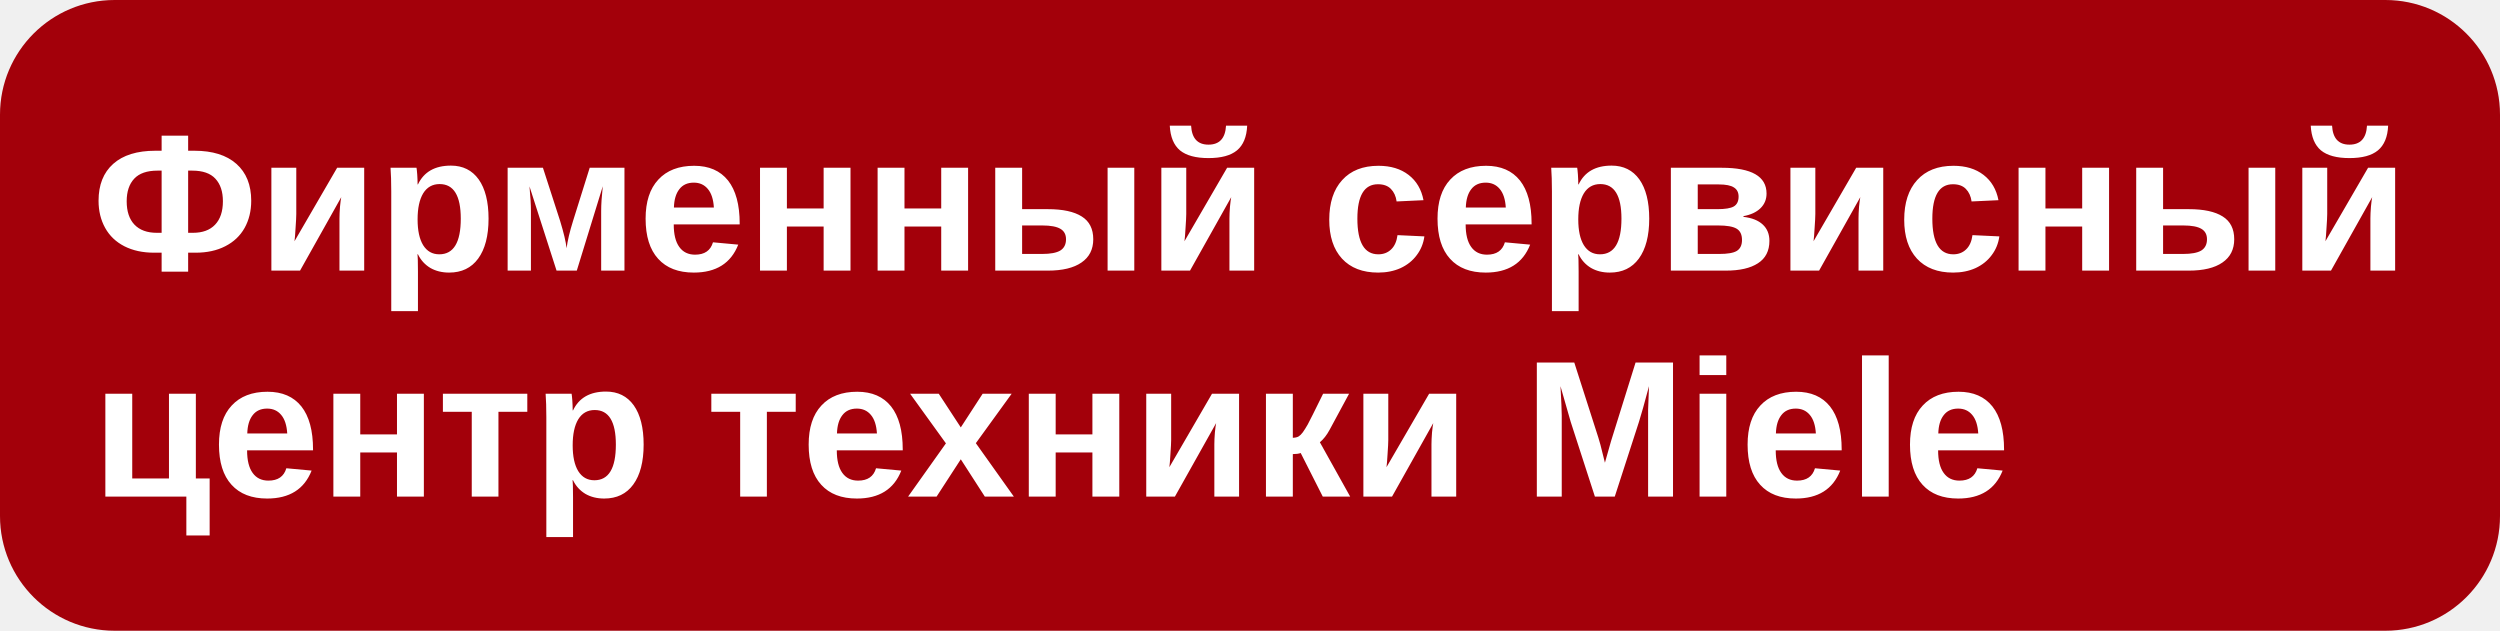
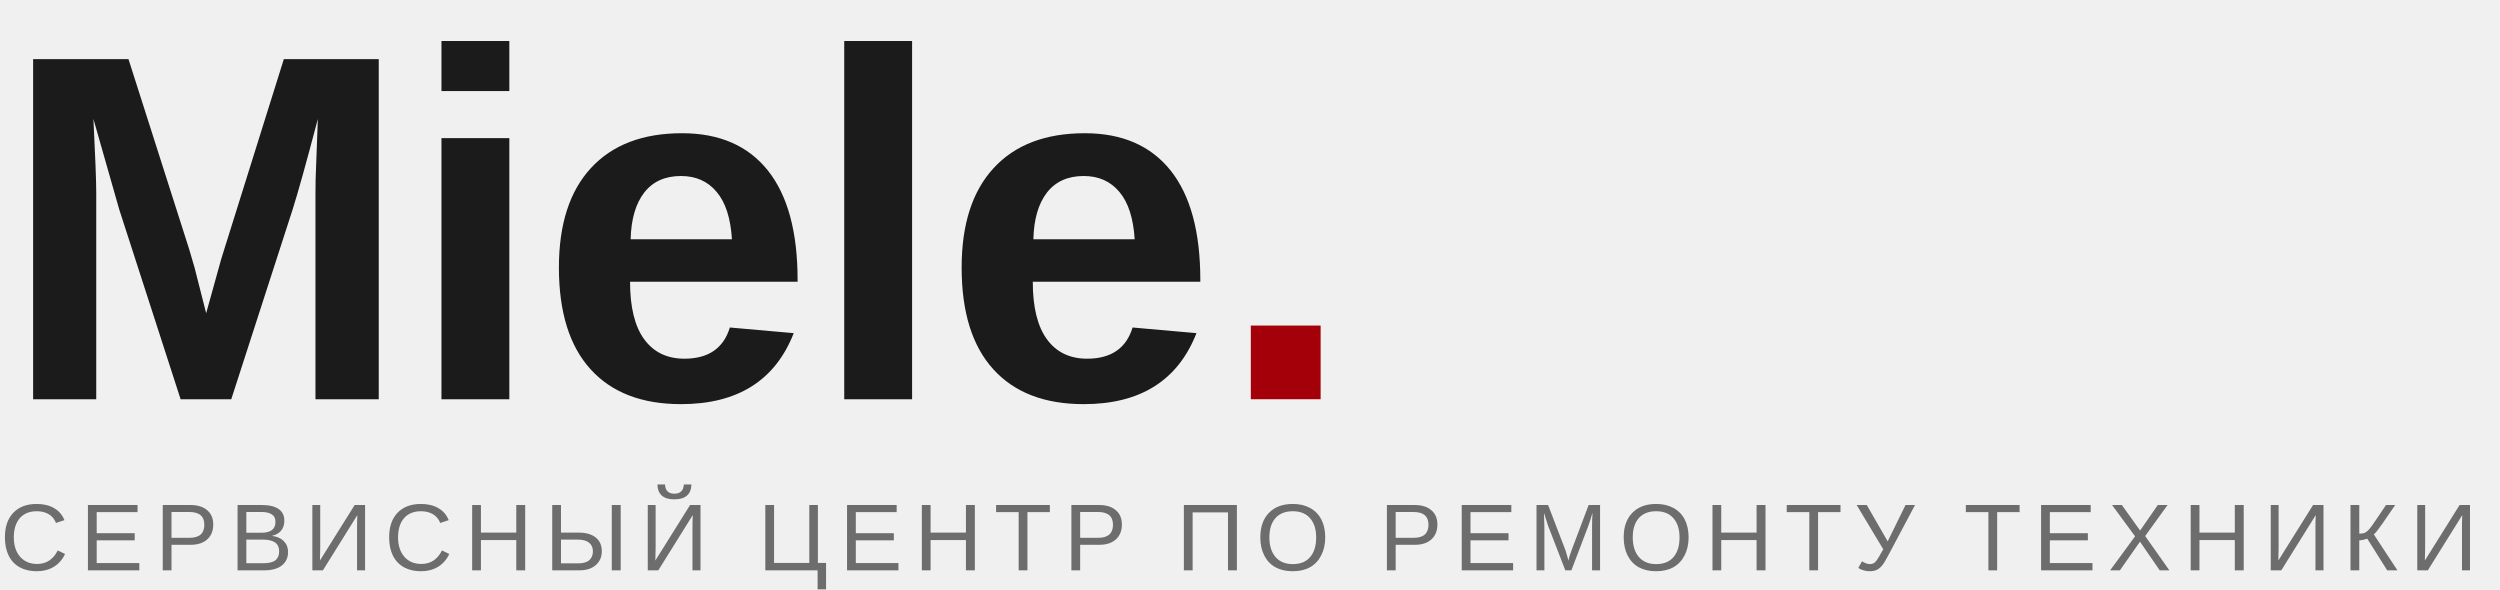
- <svg xmlns="http://www.w3.org/2000/svg" width="218" height="55" viewBox="0 0 218 55" role="img">
-   <rect width="218" height="55" rx="10" fill="#a3000a" />
-   <text x="8" y="23.6" font-family="Arial, Helvetica, sans-serif" font-size="16.98" font-weight="700" fill="#ffffff" textLength="202" lengthAdjust="spacing">Фирменный сервисный</text>
-   <text x="8" y="43.3" font-family="Arial, Helvetica, sans-serif" font-size="16.98" font-weight="700" fill="#ffffff" textLength="202" lengthAdjust="spacing">центр техники Miele</text>
+ <svg xmlns="http://www.w3.org/2000/svg" width="263" height="62" viewBox="0 0 263 62" role="img" aria-label="Miele">
+   <text x="0" y="42" font-family="Arial, Helvetica, sans-serif" font-size="52.0" font-weight="700" letter-spacing="-0.5" fill="#1b1b1b">Miele<tspan fill="#a3000a">.</tspan>
+   </text>
+   <text x="0" y="60" font-family="Arial, Helvetica, sans-serif" font-size="10.00" font-weight="400" letter-spacing="1.2" fill="#6d6d6d">СЕРВИСНЫЙ ЦЕНТР ПО РЕМОНТУ ТЕХНИКИ</text>
</svg>
